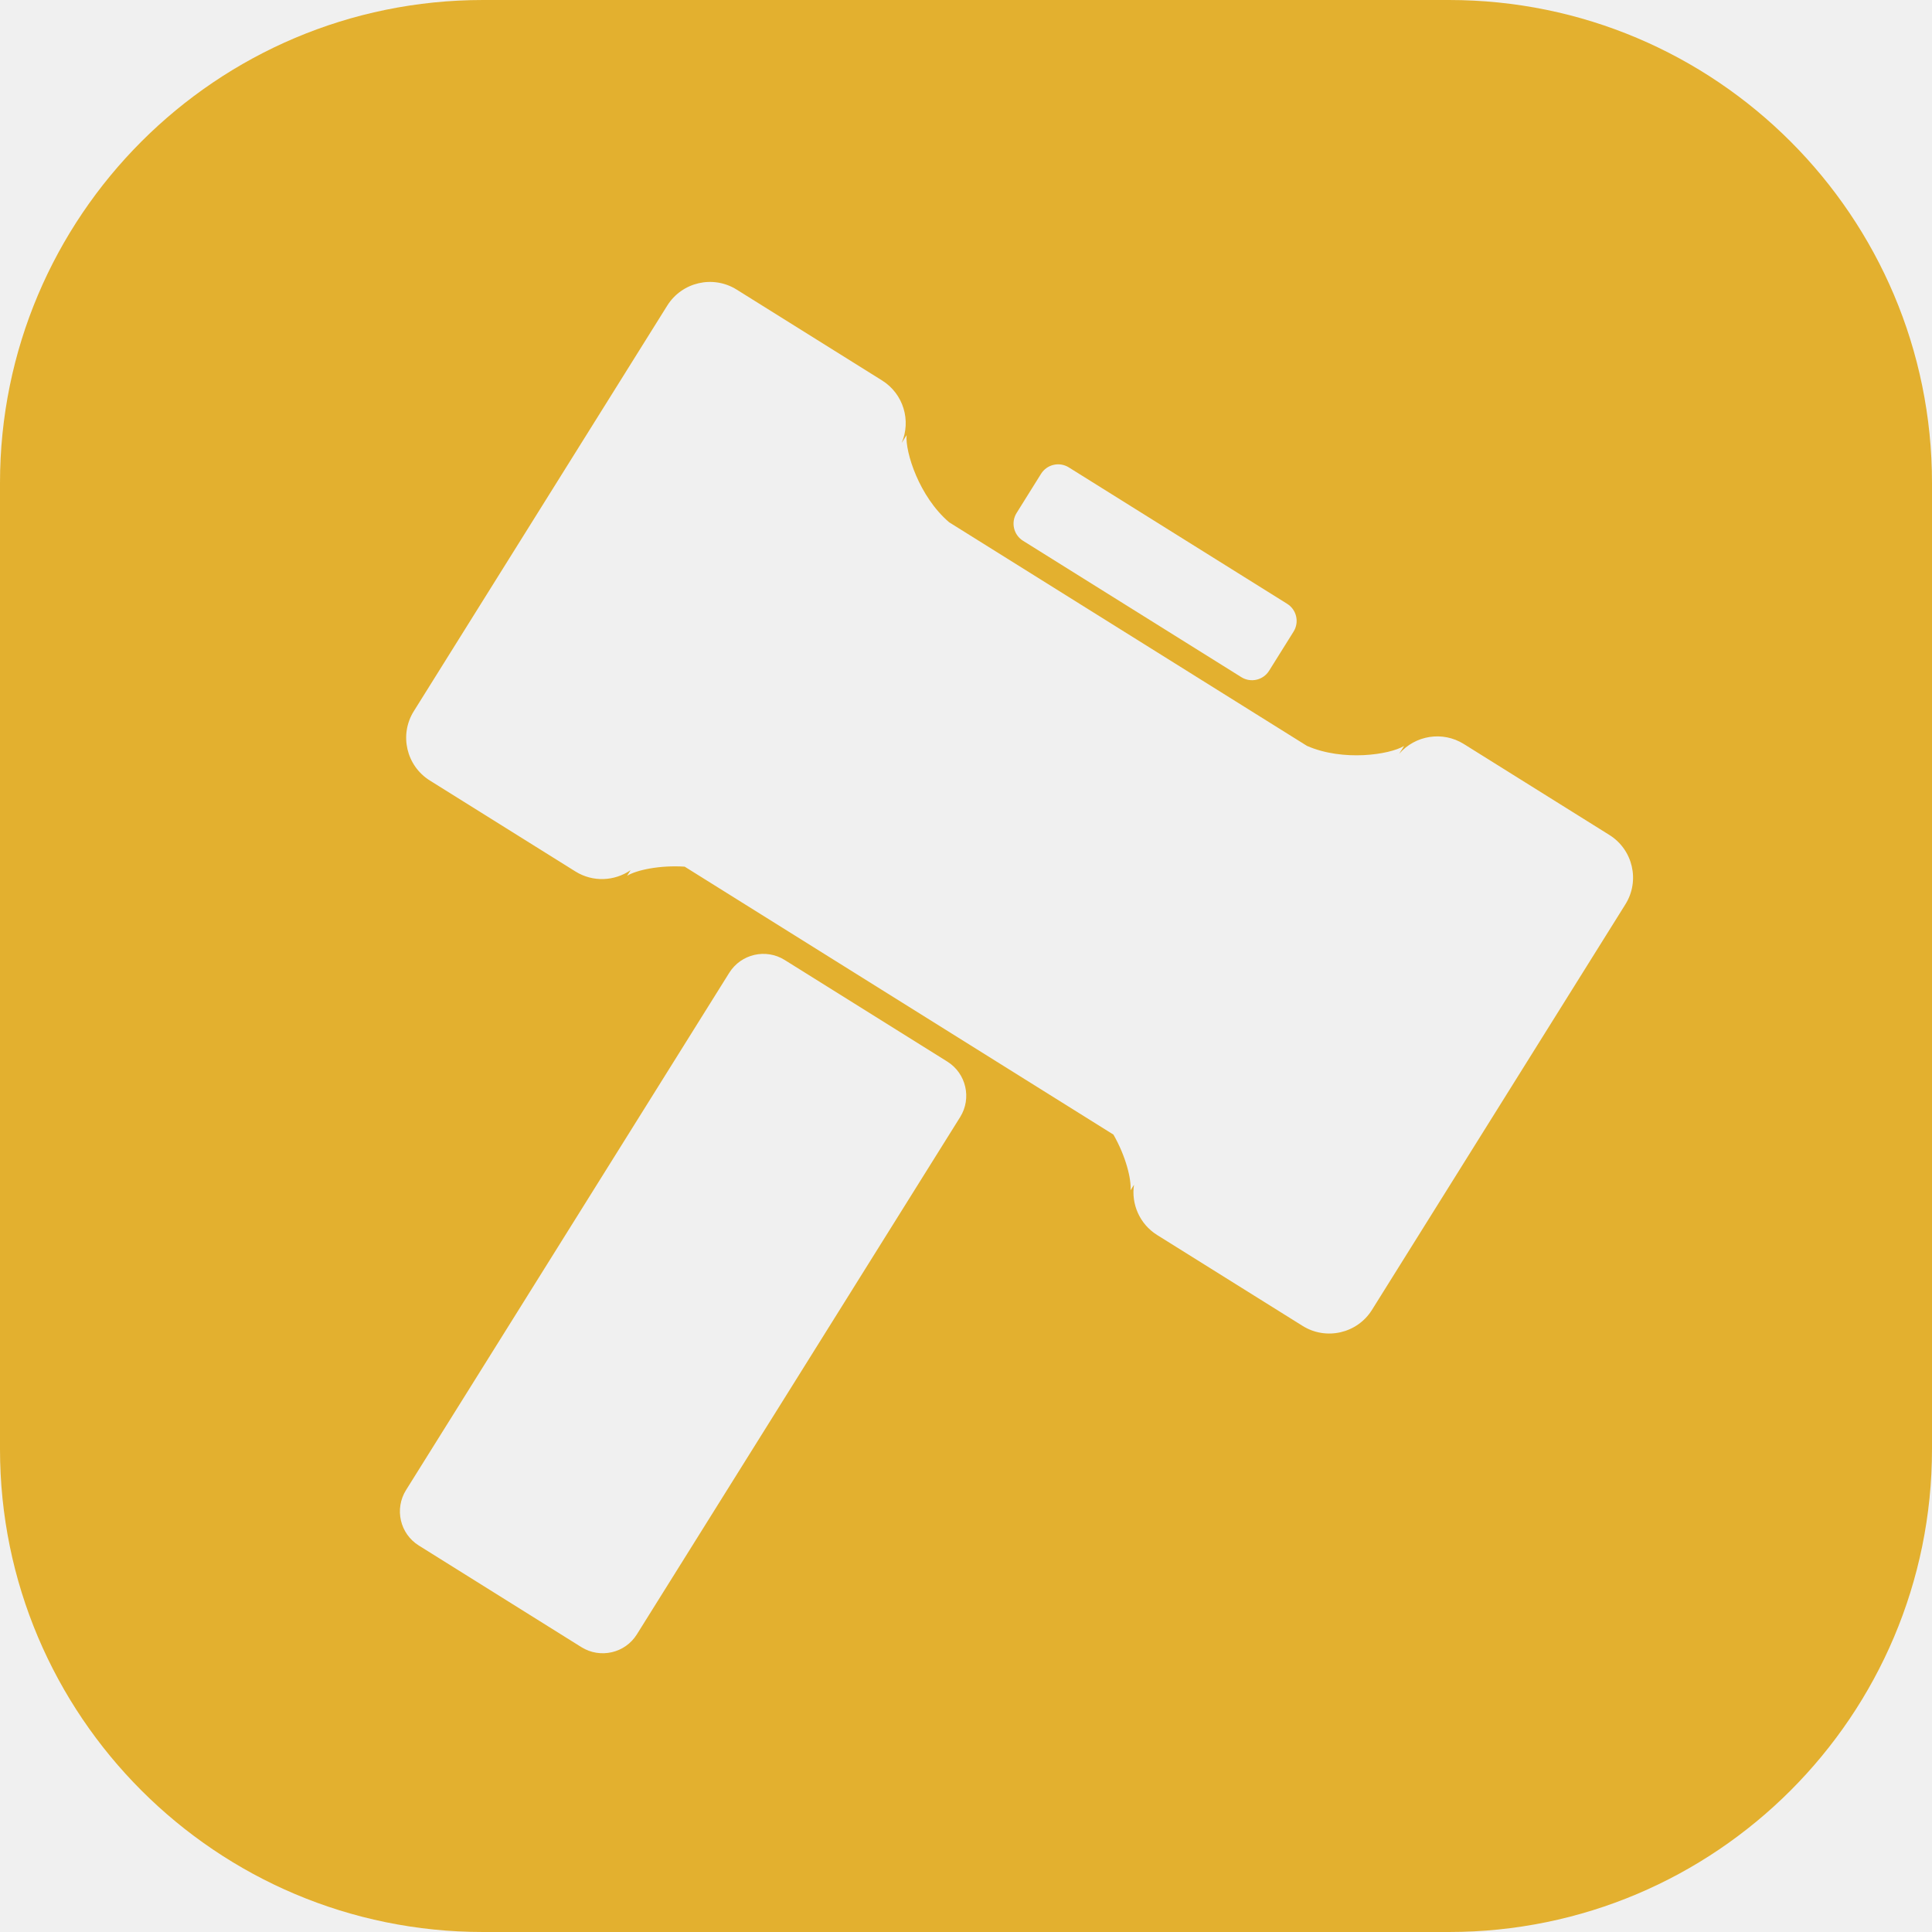
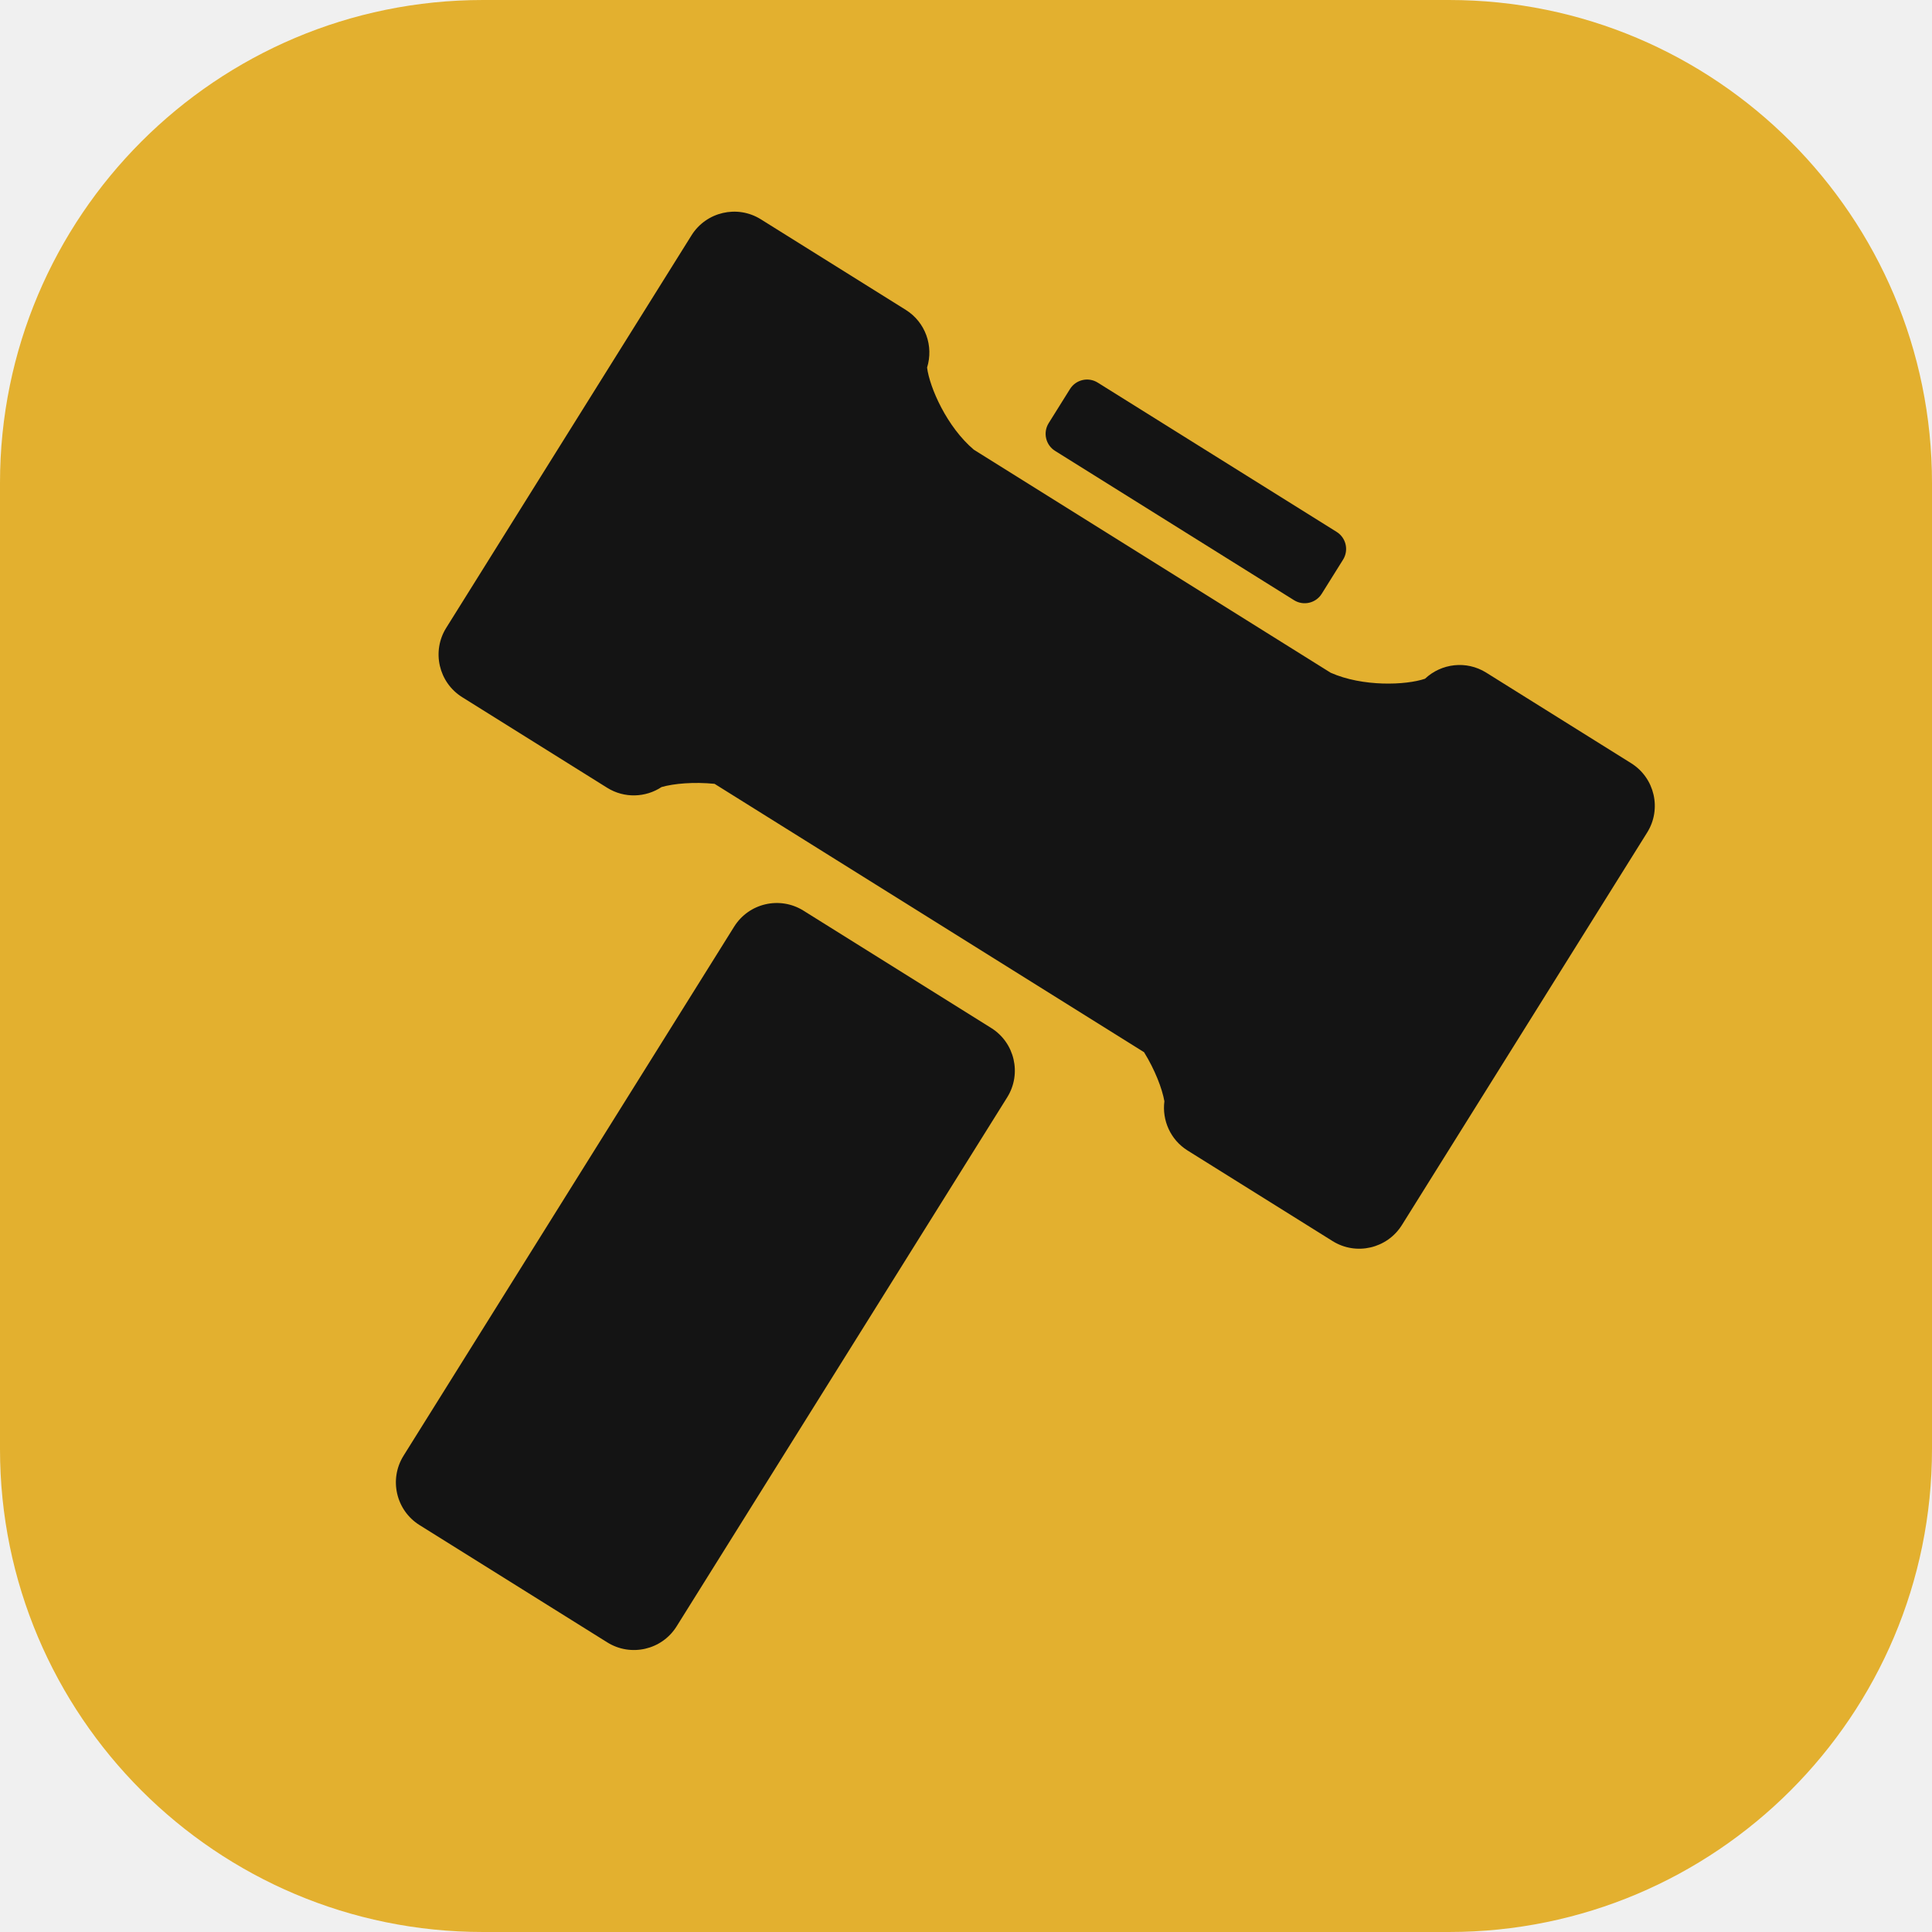
<svg xmlns="http://www.w3.org/2000/svg" version="1.1" width="48" height="48">
  <svg version="1.1" width="48" height="48">
    <svg width="48" height="48" viewBox="0 0 48 48" fill="none">
      <g clip-path="url(#clip0_1648_1662)">
-         <path d="M36 0C42.627 0 48 5.373 48 12V36C48 42.627 42.627 48 36 48H12C5.373 48 0 42.627 0 36V12C0 5.373 5.373 0 12 0H36ZM19.496 23.851C19.028 23.558 18.411 23.701 18.118 24.169L10.088 37.02C9.795 37.489 9.937 38.106 10.405 38.398L14.445 40.923C14.914 41.215 15.531 41.073 15.823 40.605L23.855 27.753C24.147 27.285 24.004 26.668 23.536 26.375L19.496 23.851ZM18.301 7.194C17.715 6.829 16.944 7.007 16.578 7.592L10.281 17.669C9.915 18.254 10.094 19.026 10.68 19.392L14.294 21.65C14.73 21.923 15.269 21.893 15.667 21.619L15.581 21.758C15.817 21.615 16.391 21.492 17.011 21.532L27.663 28.189C27.972 28.728 28.112 29.299 28.088 29.573L28.174 29.435C28.102 29.912 28.312 30.41 28.748 30.683L32.362 32.941C32.948 33.307 33.72 33.129 34.086 32.544L40.383 22.467C40.749 21.881 40.57 21.11 39.984 20.744L36.369 18.485C35.839 18.154 35.157 18.269 34.761 18.73L34.884 18.533C34.522 18.751 33.369 18.924 32.471 18.531L23.583 12.977C22.836 12.342 22.487 11.23 22.524 10.81L22.401 11.006C22.641 10.449 22.446 9.785 21.916 9.453L18.301 7.194ZM26.554 11.612C26.32 11.466 26.012 11.537 25.865 11.771L25.257 12.745C25.111 12.979 25.182 13.288 25.416 13.435L30.841 16.824C31.075 16.97 31.384 16.899 31.53 16.665L32.139 15.691C32.285 15.457 32.213 15.148 31.98 15.002L26.554 11.612Z" fill="#E3B02F" />
+         <path d="M0 12C0 5.373 5.373 0 12 0H36C42.627 0 48 5.373 48 12V36C48 42.627 42.627 48 36 48H12C5.373 48 0 42.627 0 36V12Z" fill="#E3B02F" />
+         <path d="M24.626 25.54C25.211 25.905 25.389 26.677 25.024 27.262L16.81 40.407C16.444 40.992 15.673 41.17 15.087 40.804L10.423 37.89C9.838 37.524 9.66 36.752 10.026 36.167L18.24 23.022C18.606 22.437 19.376 22.259 19.962 22.625L24.626 25.54Z" fill="#141414" />
+         <path d="M22.504 7.699C22.996 8.007 23.199 8.602 23.033 9.132C23.096 9.631 23.528 10.61 24.195 11.173L33.06 16.714C33.858 17.067 34.928 17.025 35.404 16.863C35.808 16.482 36.431 16.403 36.924 16.711L40.526 18.962C41.111 19.328 41.289 20.099 40.923 20.684L34.829 30.437C34.463 31.021 33.692 31.2 33.107 30.834L29.505 28.584C29.077 28.316 28.868 27.831 28.929 27.36C28.874 27.047 28.695 26.581 28.424 26.142L17.753 19.474C17.239 19.423 16.742 19.466 16.436 19.554C16.041 19.815 15.513 19.839 15.085 19.572L11.483 17.321C10.898 16.955 10.721 16.184 11.086 15.599L17.18 5.847C17.546 5.262 18.317 5.083 18.902 5.448L22.504 7.699Z" fill="#141414" />
+         <path d="M33.209 13.215C33.443 13.362 33.514 13.67 33.368 13.904L32.838 14.752C32.692 14.986 32.383 15.058 32.149 14.911L26.213 11.202C25.979 11.056 25.908 10.747 26.054 10.513L26.584 9.665C26.73 9.431 27.039 9.359 27.273 9.506L33.209 13.215Z" fill="#141414" />
      </g>
      <defs>
        <clipPath id="clip0_1648_1662">
          <rect width="48" height="48" fill="white" />
        </clipPath>
      </defs>
    </svg>
  </svg>
  <style>@media (prefers-color-scheme: light) { :root { filter: none; } }
@media (prefers-color-scheme: dark) { :root { filter: none; } }
</style>
</svg>
